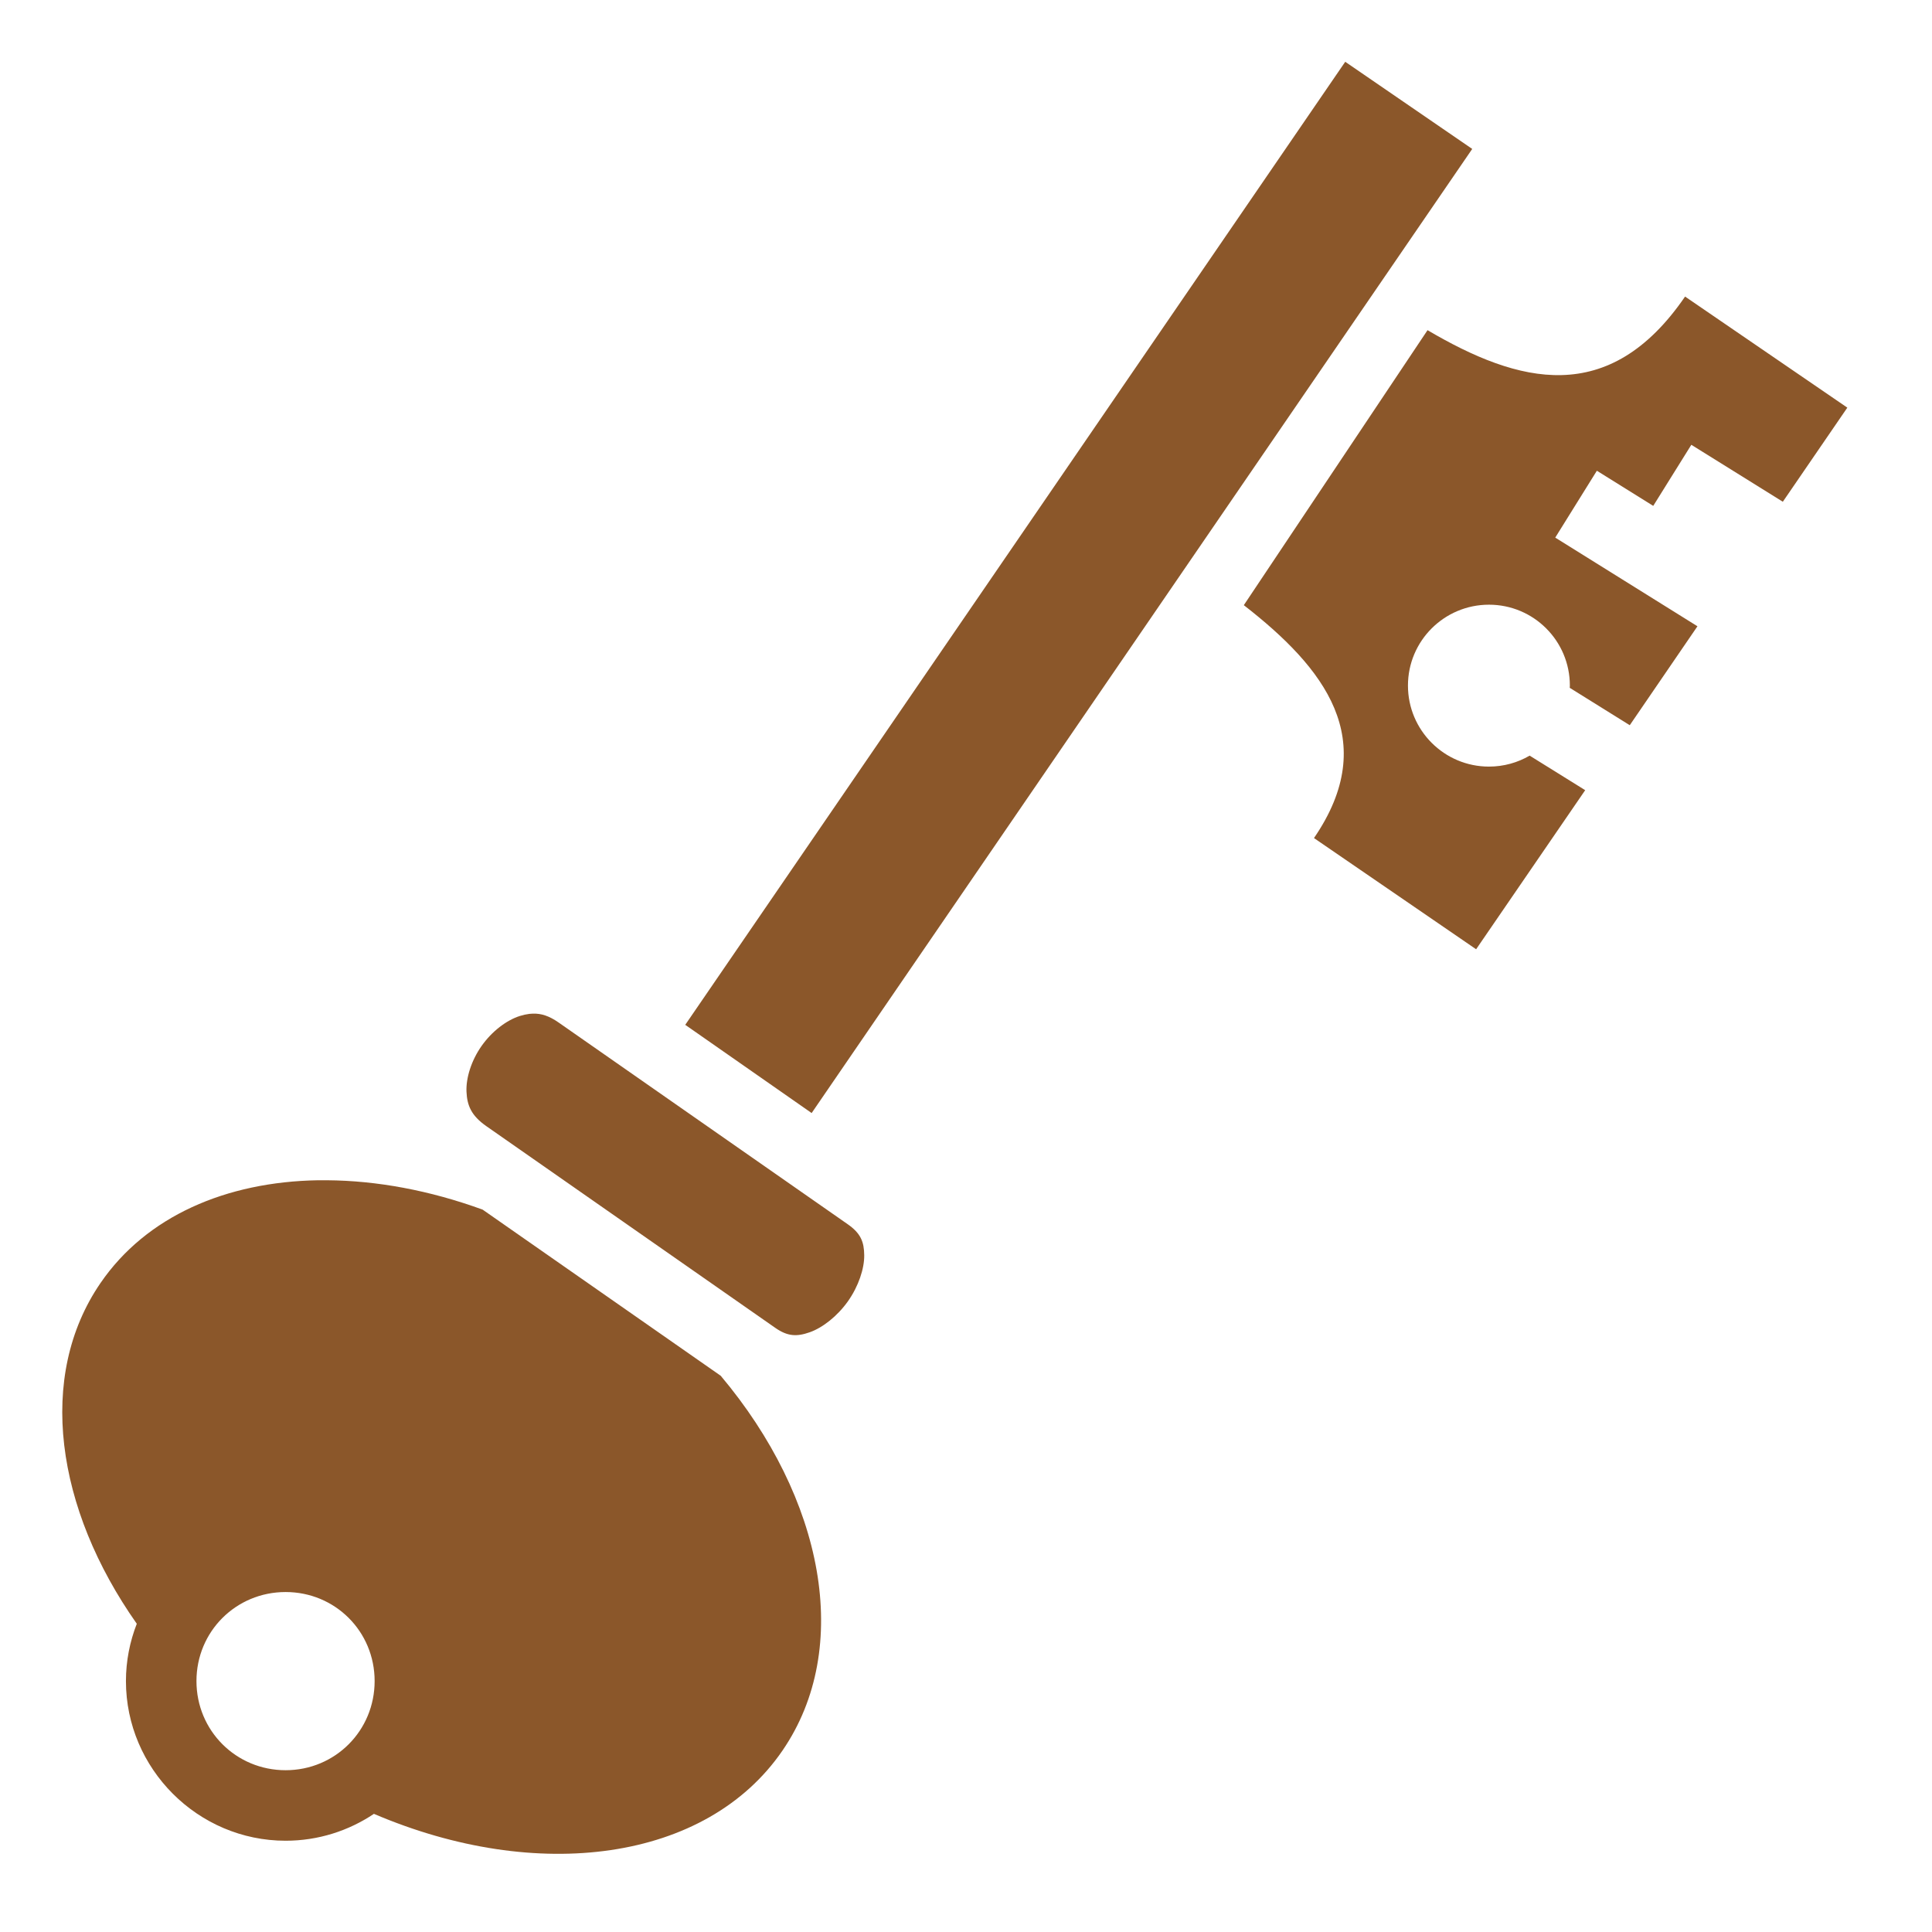
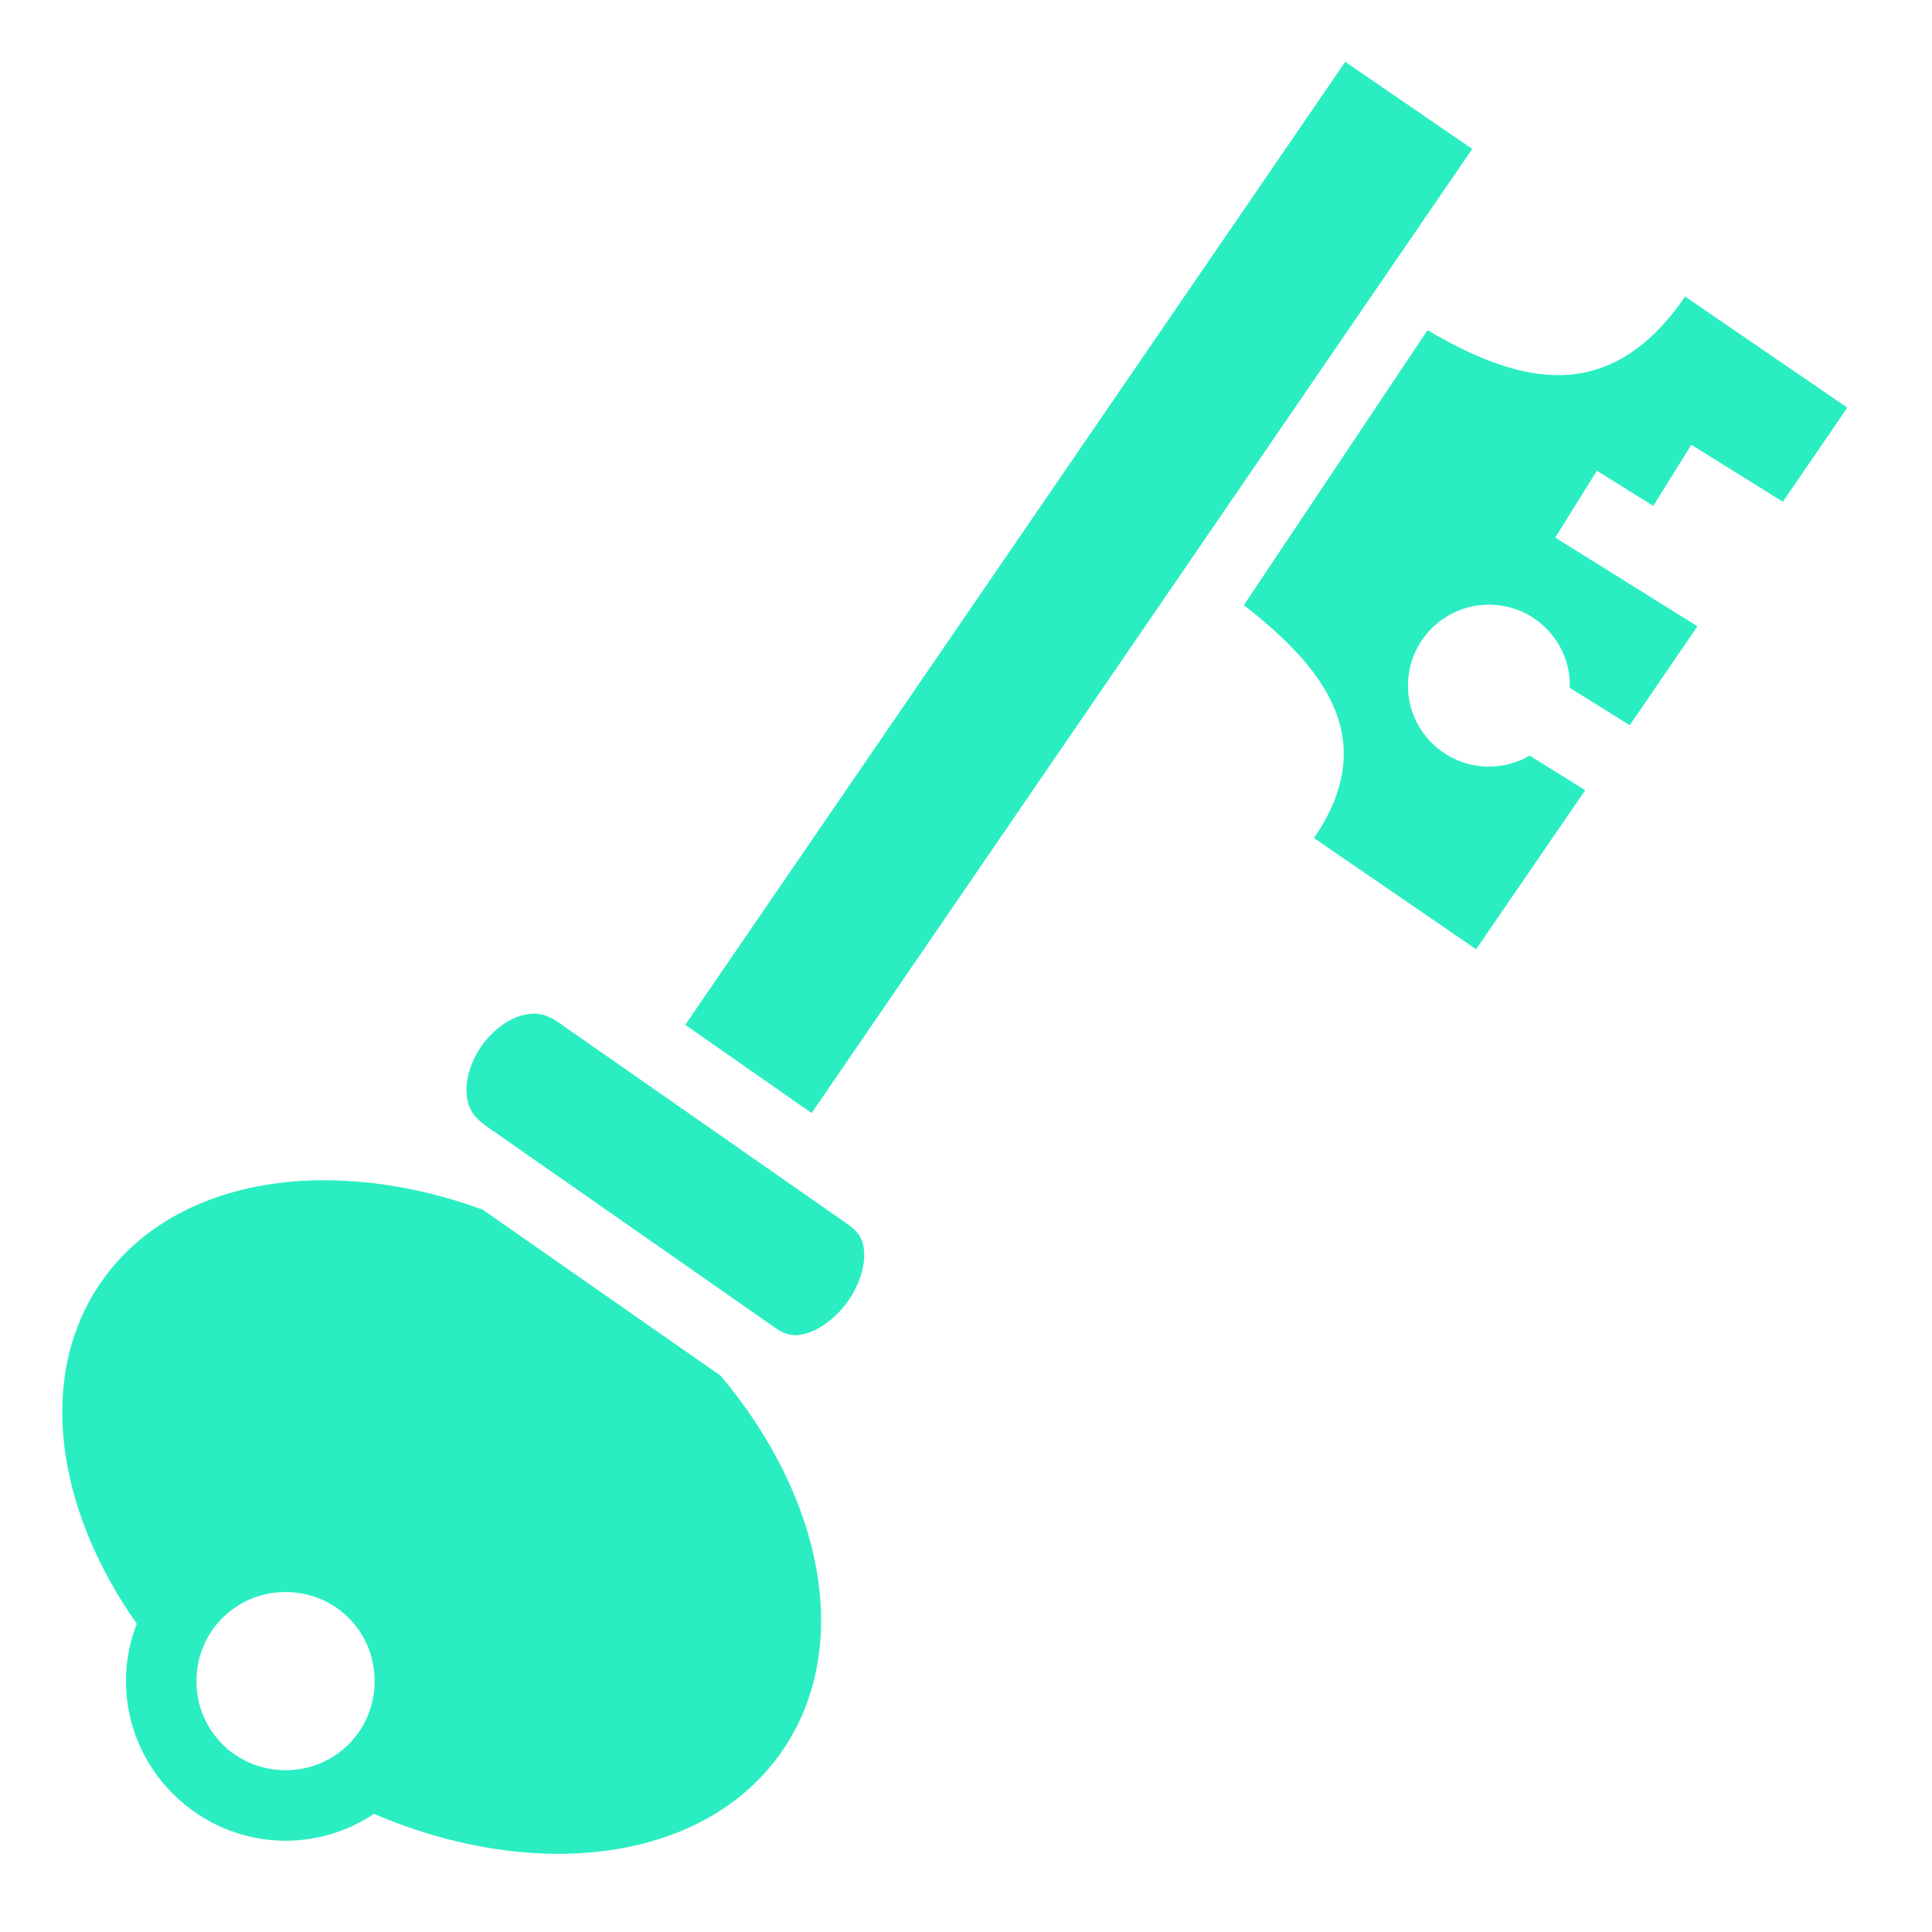
<svg xmlns="http://www.w3.org/2000/svg" viewBox="0 0 512 512" style="height: 512px; width: 512px;">
  <g class="" transform="translate(0,0)" style="">
-     <path d="M356.5 16.375l-174.906 255.22 1.53 1.06 31.97 22.314 175.062-255.5L356.5 16.374zm90.063 62.22c-20.16 29.418-44.122 23.1-68.25 8.905l-48.688 72.875c21.278 16.55 36.46 35.645 18.594 61.72l42.967 29.468 28.907-42.157-14.72-9.156c-3.167 1.844-6.85 2.906-10.78 2.906-11.85 0-21.47-9.62-21.47-21.47 0-11.847 9.62-21.436 21.47-21.436s21.437 9.59 21.437 21.438c0 .195-.025.4-.03.593l15.906 9.907 17.938-26.218-37.688-23.5 11.03-17.72 14.94 9.313 10.093-16.188 24.25 15.094 17.092-24.94-43-29.436zM141.22 268.624c-.31.01-.628.023-.94.063-.827.104-1.652.284-2.53.562-3.51 1.11-7.4 4.066-10.125 7.938-2.724 3.87-4.16 8.487-4 12.125.16 3.637 1.257 6.338 5.25 9.125l76.594 53.468c3.283 2.293 5.727 2.35 9.124 1.156 3.396-1.192 7.323-4.26 10.125-8.218 2.8-3.96 4.352-8.66 4.31-12.188-.04-3.53-.89-5.787-4.374-8.22L148.03 270.97c-2.546-1.78-4.657-2.42-6.81-2.345zM84.28 312.78c-24.354.41-45.504 9.52-57.655 27.25-16.95 24.737-11.868 59.753 9.625 90.283-1.838 4.72-2.875 9.84-2.875 15.187 0 23.243 19.07 42.313 42.313 42.313 8.635 0 16.692-2.625 23.406-7.125 43.208 18.488 88.07 12.714 108.28-16.782 18.695-27.28 10.884-66.912-16.374-99.312l-63.094-44.03c-14.016-5.107-28.07-7.7-41.25-7.783-.792-.004-1.59-.012-2.375 0zm-8.593 109.126c13.143 0 23.594 10.45 23.594 23.594 0 13.143-10.45 23.625-23.593 23.625-13.142 0-23.624-10.482-23.624-23.625s10.482-23.594 23.624-23.594z" fill="#8b572a" fill-opacity="1" />
+     <path d="M356.5 16.375l-174.906 255.22 1.53 1.06 31.97 22.314 175.062-255.5L356.5 16.374zm90.063 62.22c-20.16 29.418-44.122 23.1-68.25 8.905l-48.688 72.875c21.278 16.55 36.46 35.645 18.594 61.72l42.967 29.468 28.907-42.157-14.72-9.156c-3.167 1.844-6.85 2.906-10.78 2.906-11.85 0-21.47-9.62-21.47-21.47 0-11.847 9.62-21.436 21.47-21.436s21.437 9.59 21.437 21.438c0 .195-.025.4-.03.593l15.906 9.907 17.938-26.218-37.688-23.5 11.03-17.72 14.94 9.313 10.093-16.188 24.25 15.094 17.092-24.94-43-29.436zM141.22 268.624c-.31.01-.628.023-.94.063-.827.104-1.652.284-2.53.562-3.51 1.11-7.4 4.066-10.125 7.938-2.724 3.87-4.16 8.487-4 12.125.16 3.637 1.257 6.338 5.25 9.125l76.594 53.468c3.283 2.293 5.727 2.35 9.124 1.156 3.396-1.192 7.323-4.26 10.125-8.218 2.8-3.96 4.352-8.66 4.31-12.188-.04-3.53-.89-5.787-4.374-8.22L148.03 270.97c-2.546-1.78-4.657-2.42-6.81-2.345zM84.28 312.78c-24.354.41-45.504 9.52-57.655 27.25-16.95 24.737-11.868 59.753 9.625 90.283-1.838 4.72-2.875 9.84-2.875 15.187 0 23.243 19.07 42.313 42.313 42.313 8.635 0 16.692-2.625 23.406-7.125 43.208 18.488 88.07 12.714 108.28-16.782 18.695-27.28 10.884-66.912-16.374-99.312l-63.094-44.03c-14.016-5.107-28.07-7.7-41.25-7.783-.792-.004-1.59-.012-2.375 0zm-8.593 109.126c13.143 0 23.594 10.45 23.594 23.594 0 13.143-10.45 23.625-23.593 23.625-13.142 0-23.624-10.482-23.624-23.625s10.482-23.594 23.624-23.594z" fill="#2aeec2" fill-opacity="1" />
  </g>
</svg>
